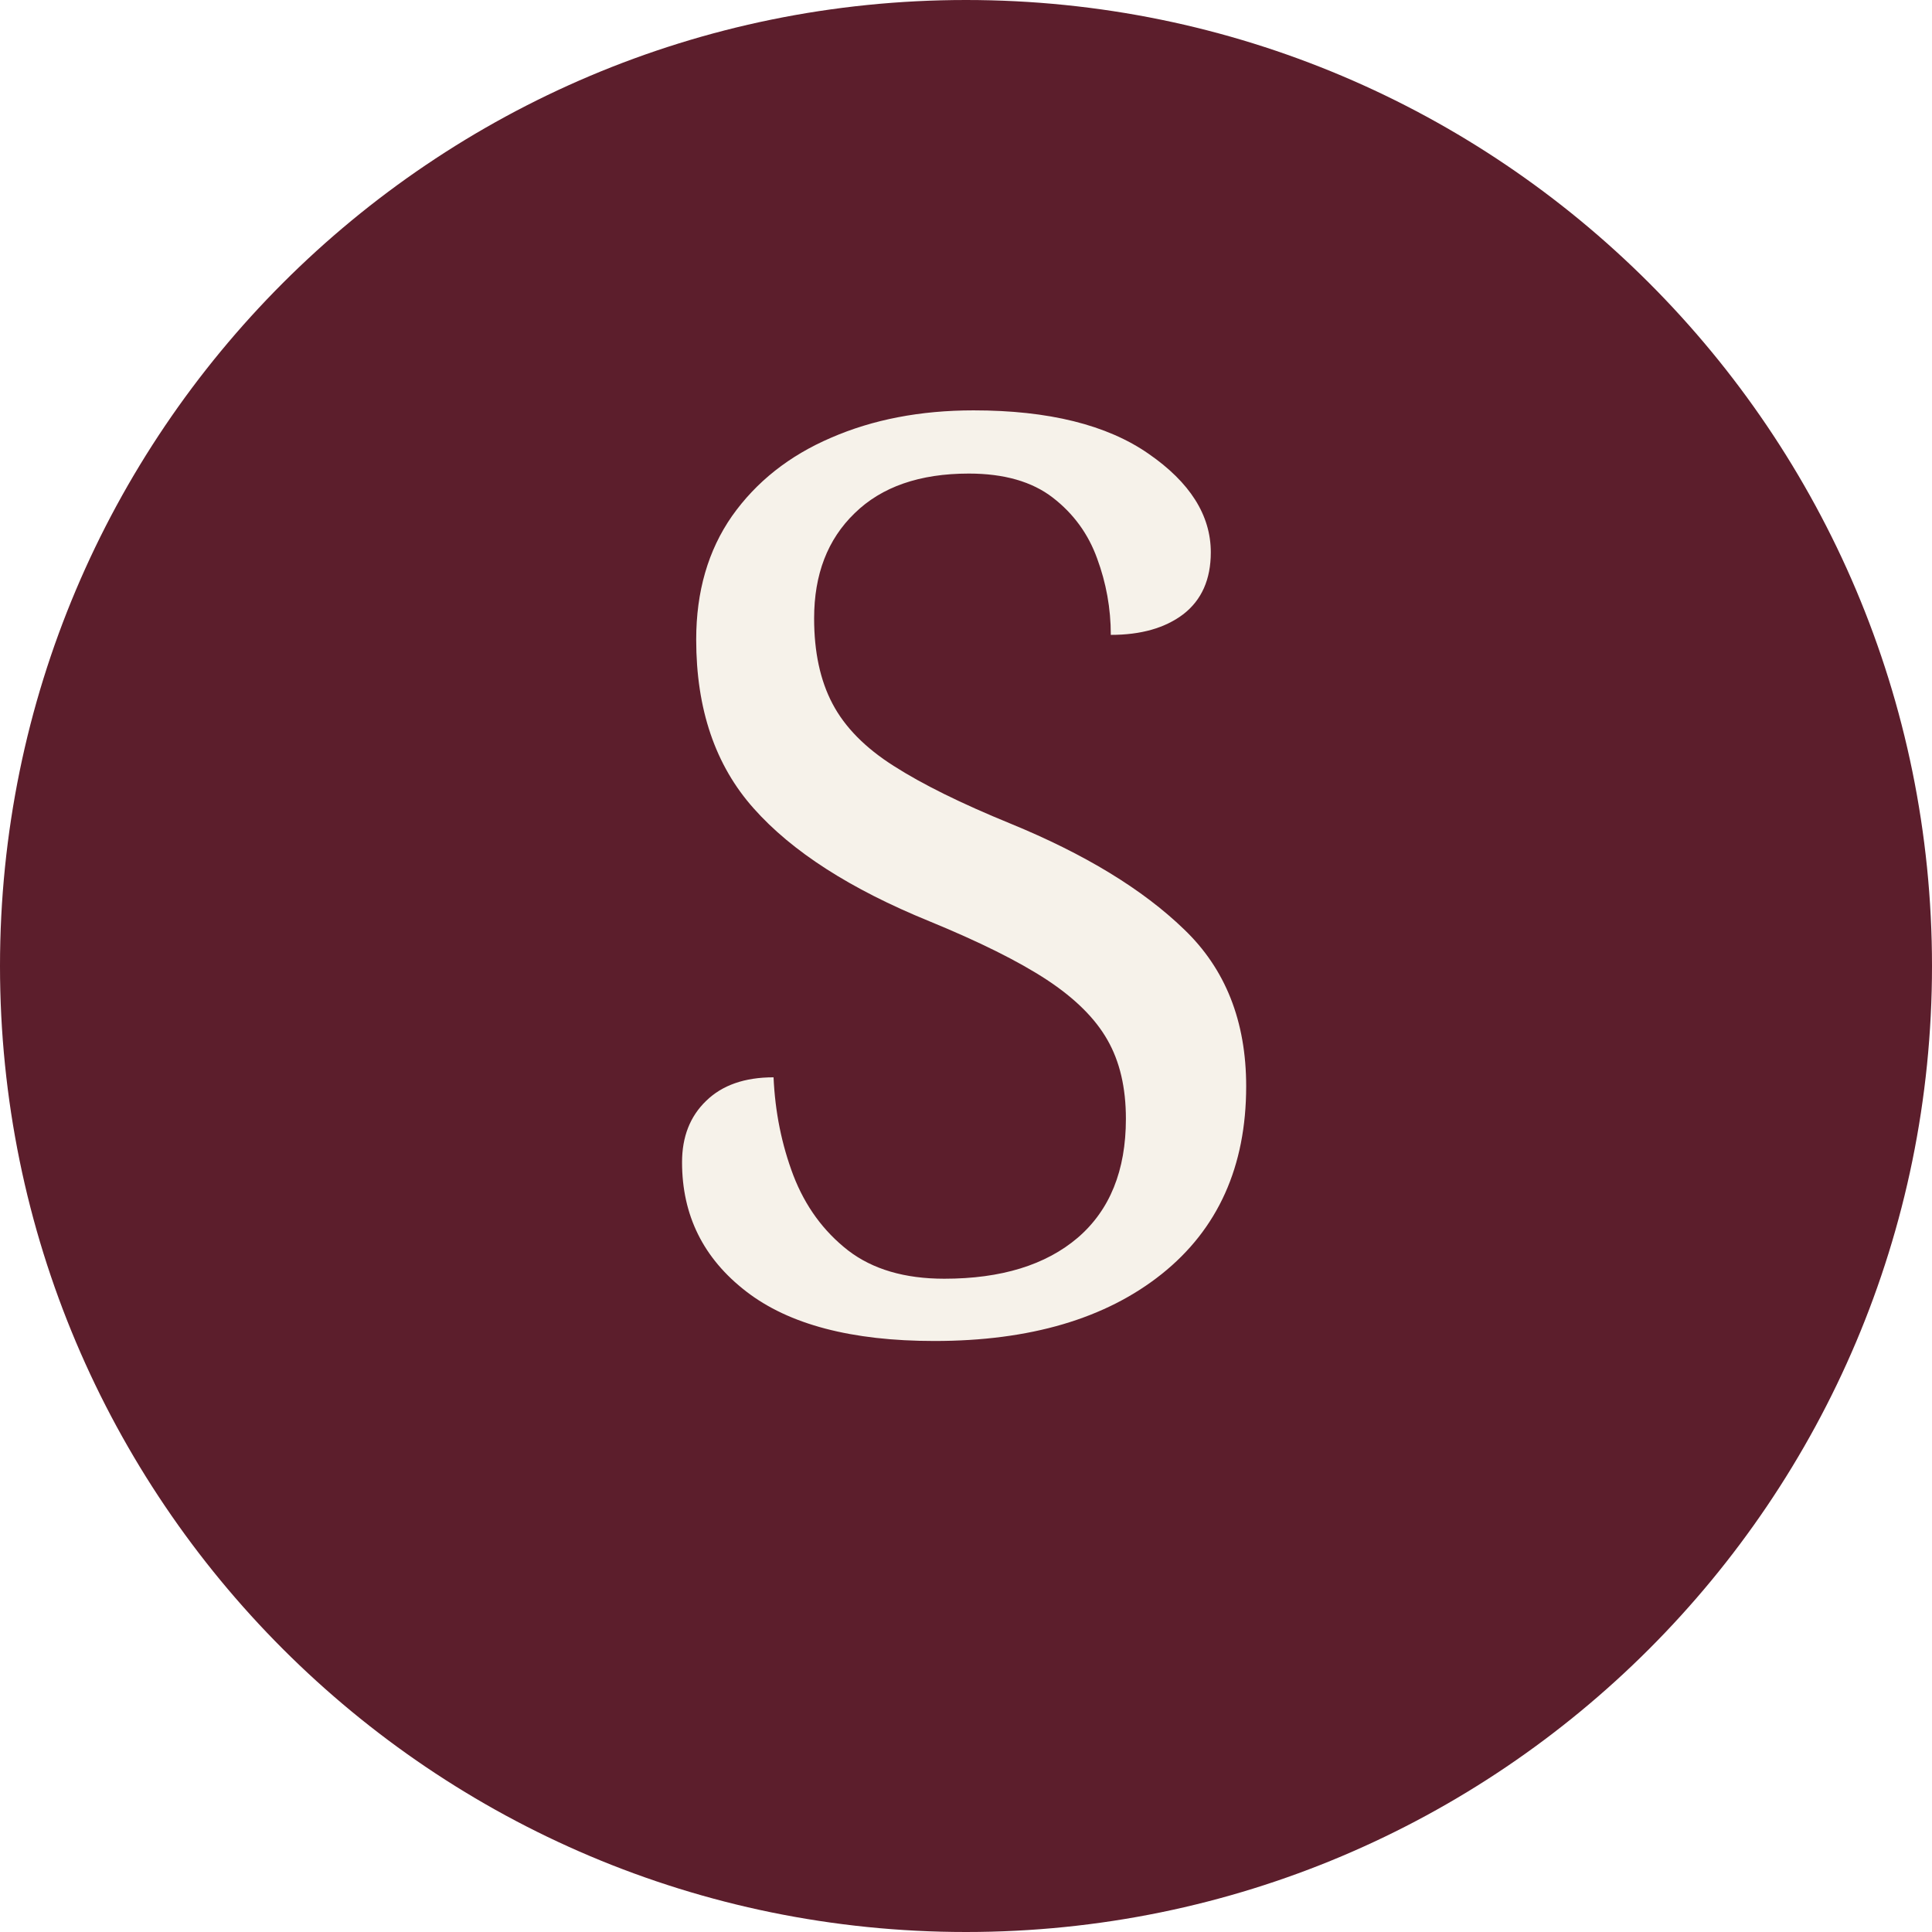
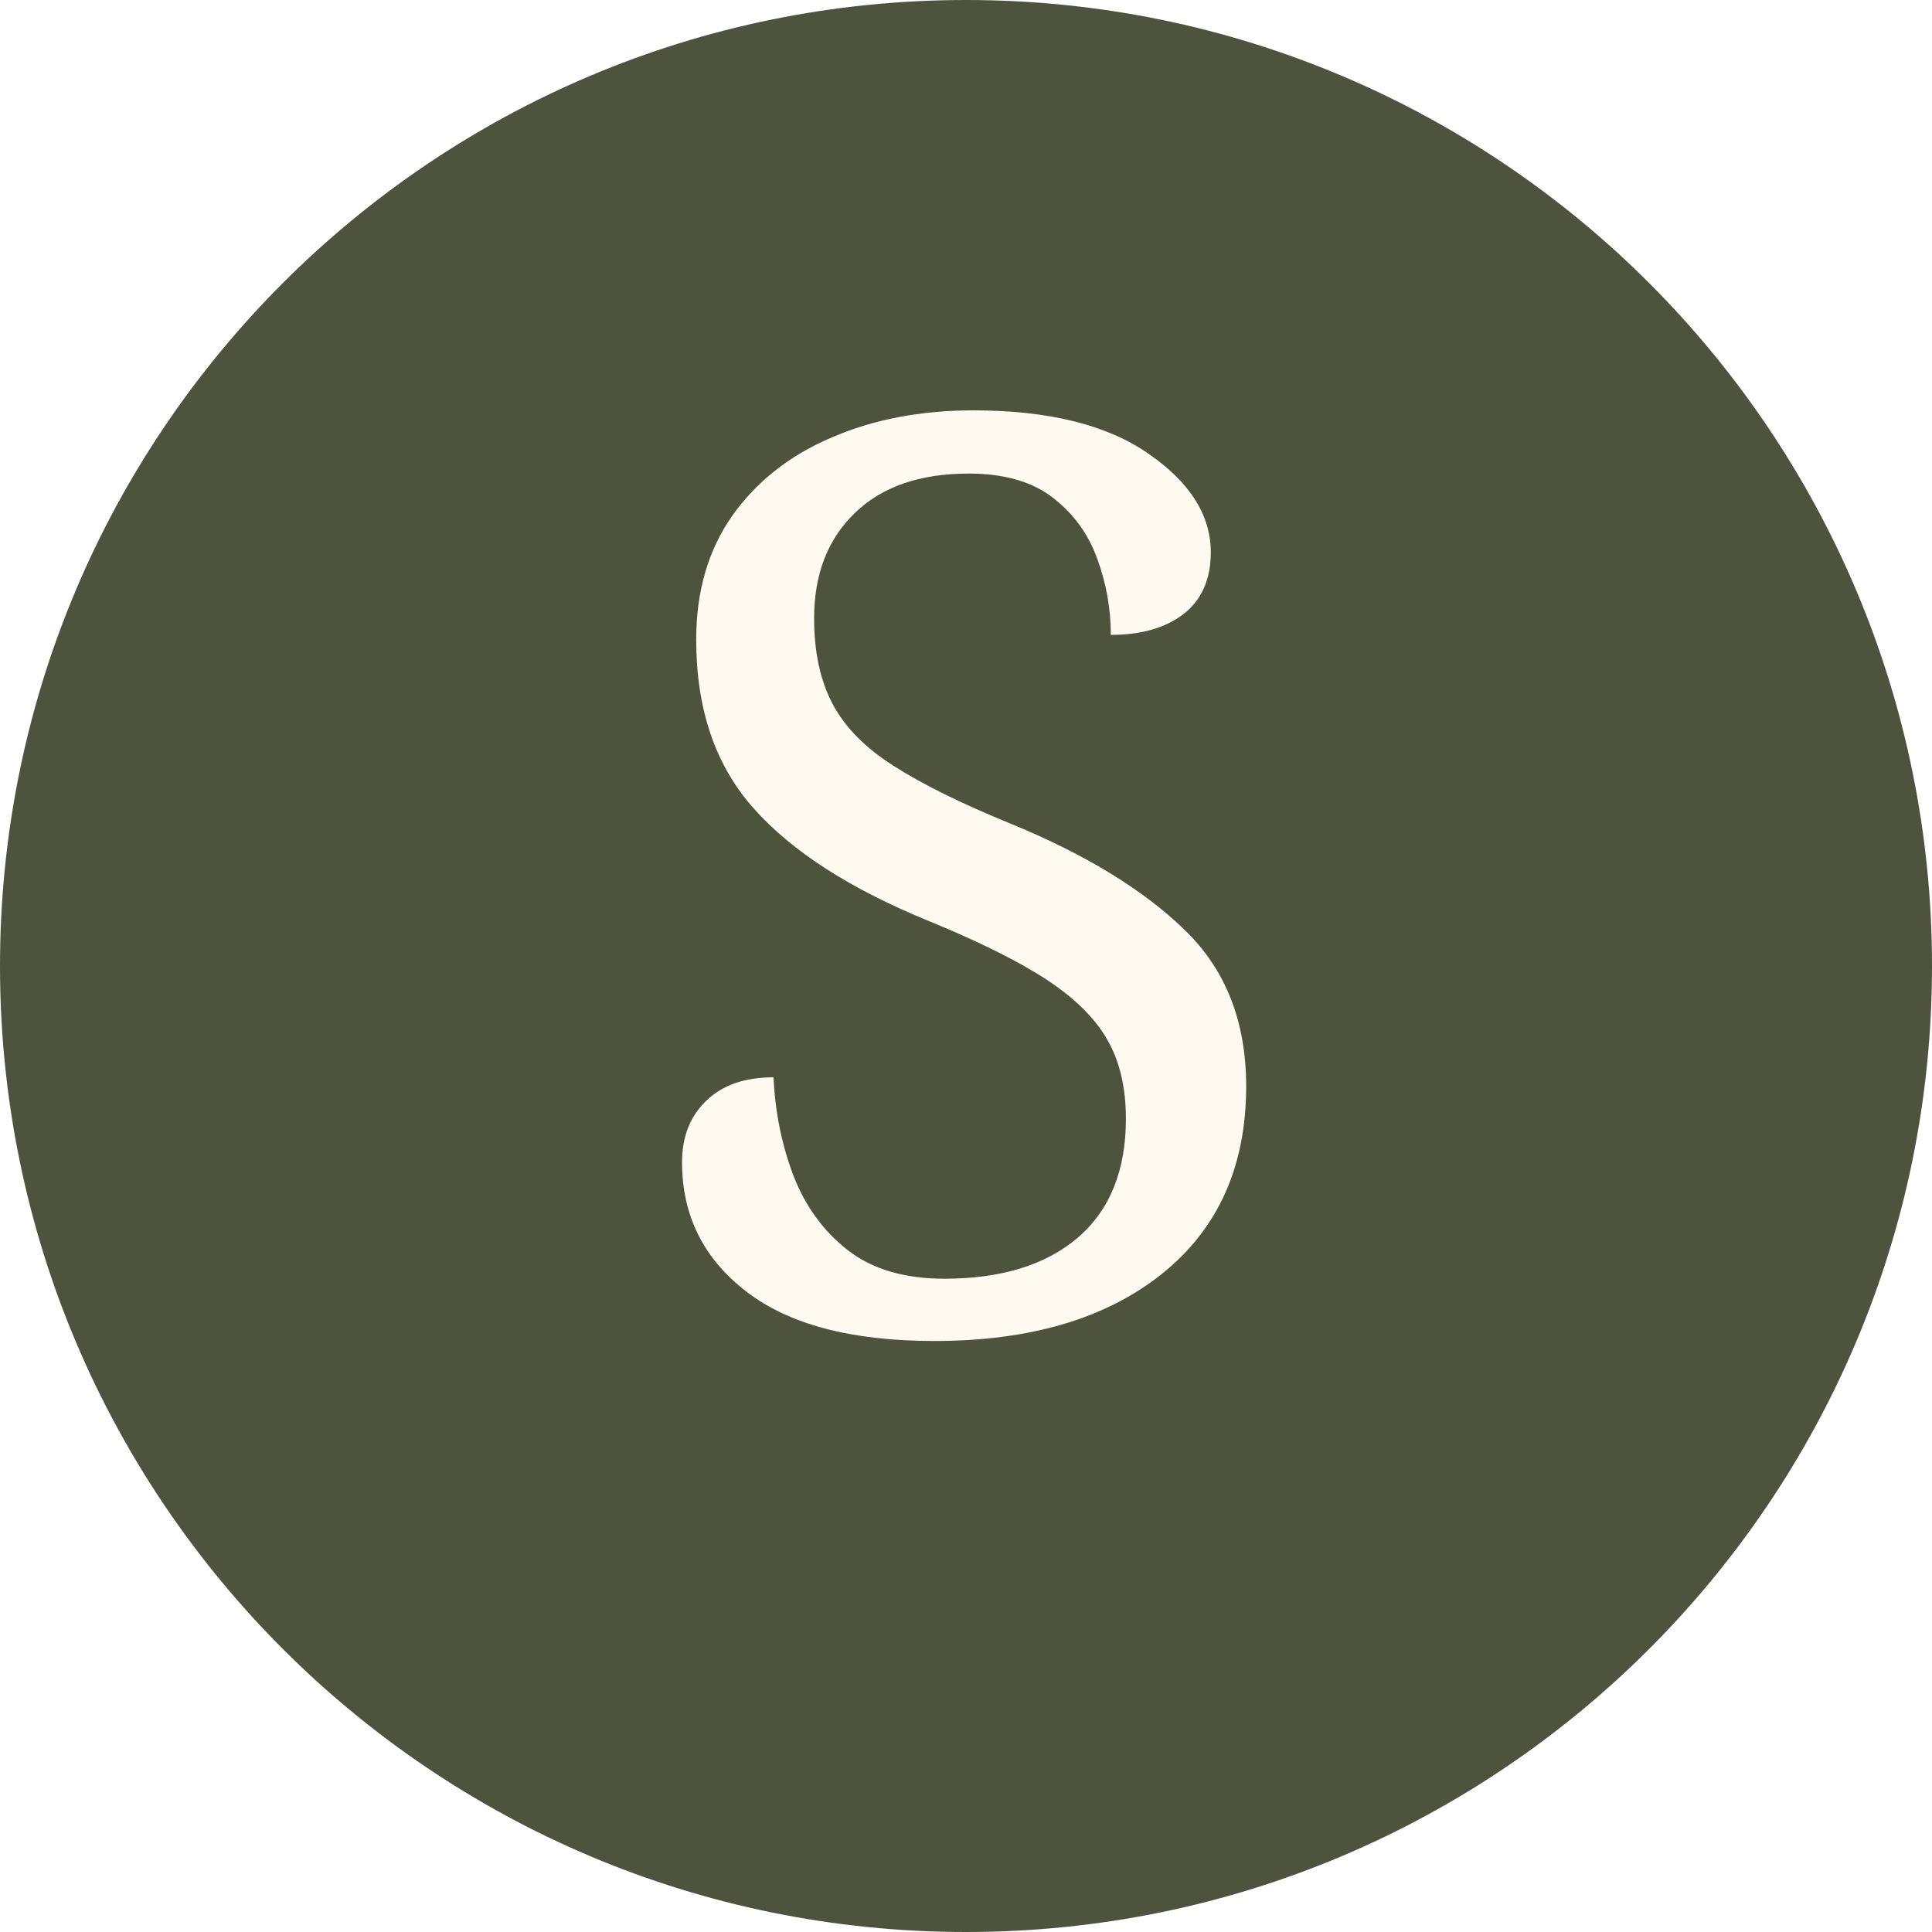
<svg xmlns="http://www.w3.org/2000/svg" viewBox="0 0 64 64">
-   <rect width="64" height="64" rx="32" fill="#5c1e2c" />
-   <text x="32" y="44" font-family="Georgia,serif" font-size="42" text-anchor="middle" fill="#f6f2ea">S</text>
+   <rect width="64" height="64" rx="32" fill="#4e533d" />
+   <text x="32" y="44" font-family="Georgia,serif" font-size="42" text-anchor="middle" fill="#fffaf0">S</text>
</svg>
